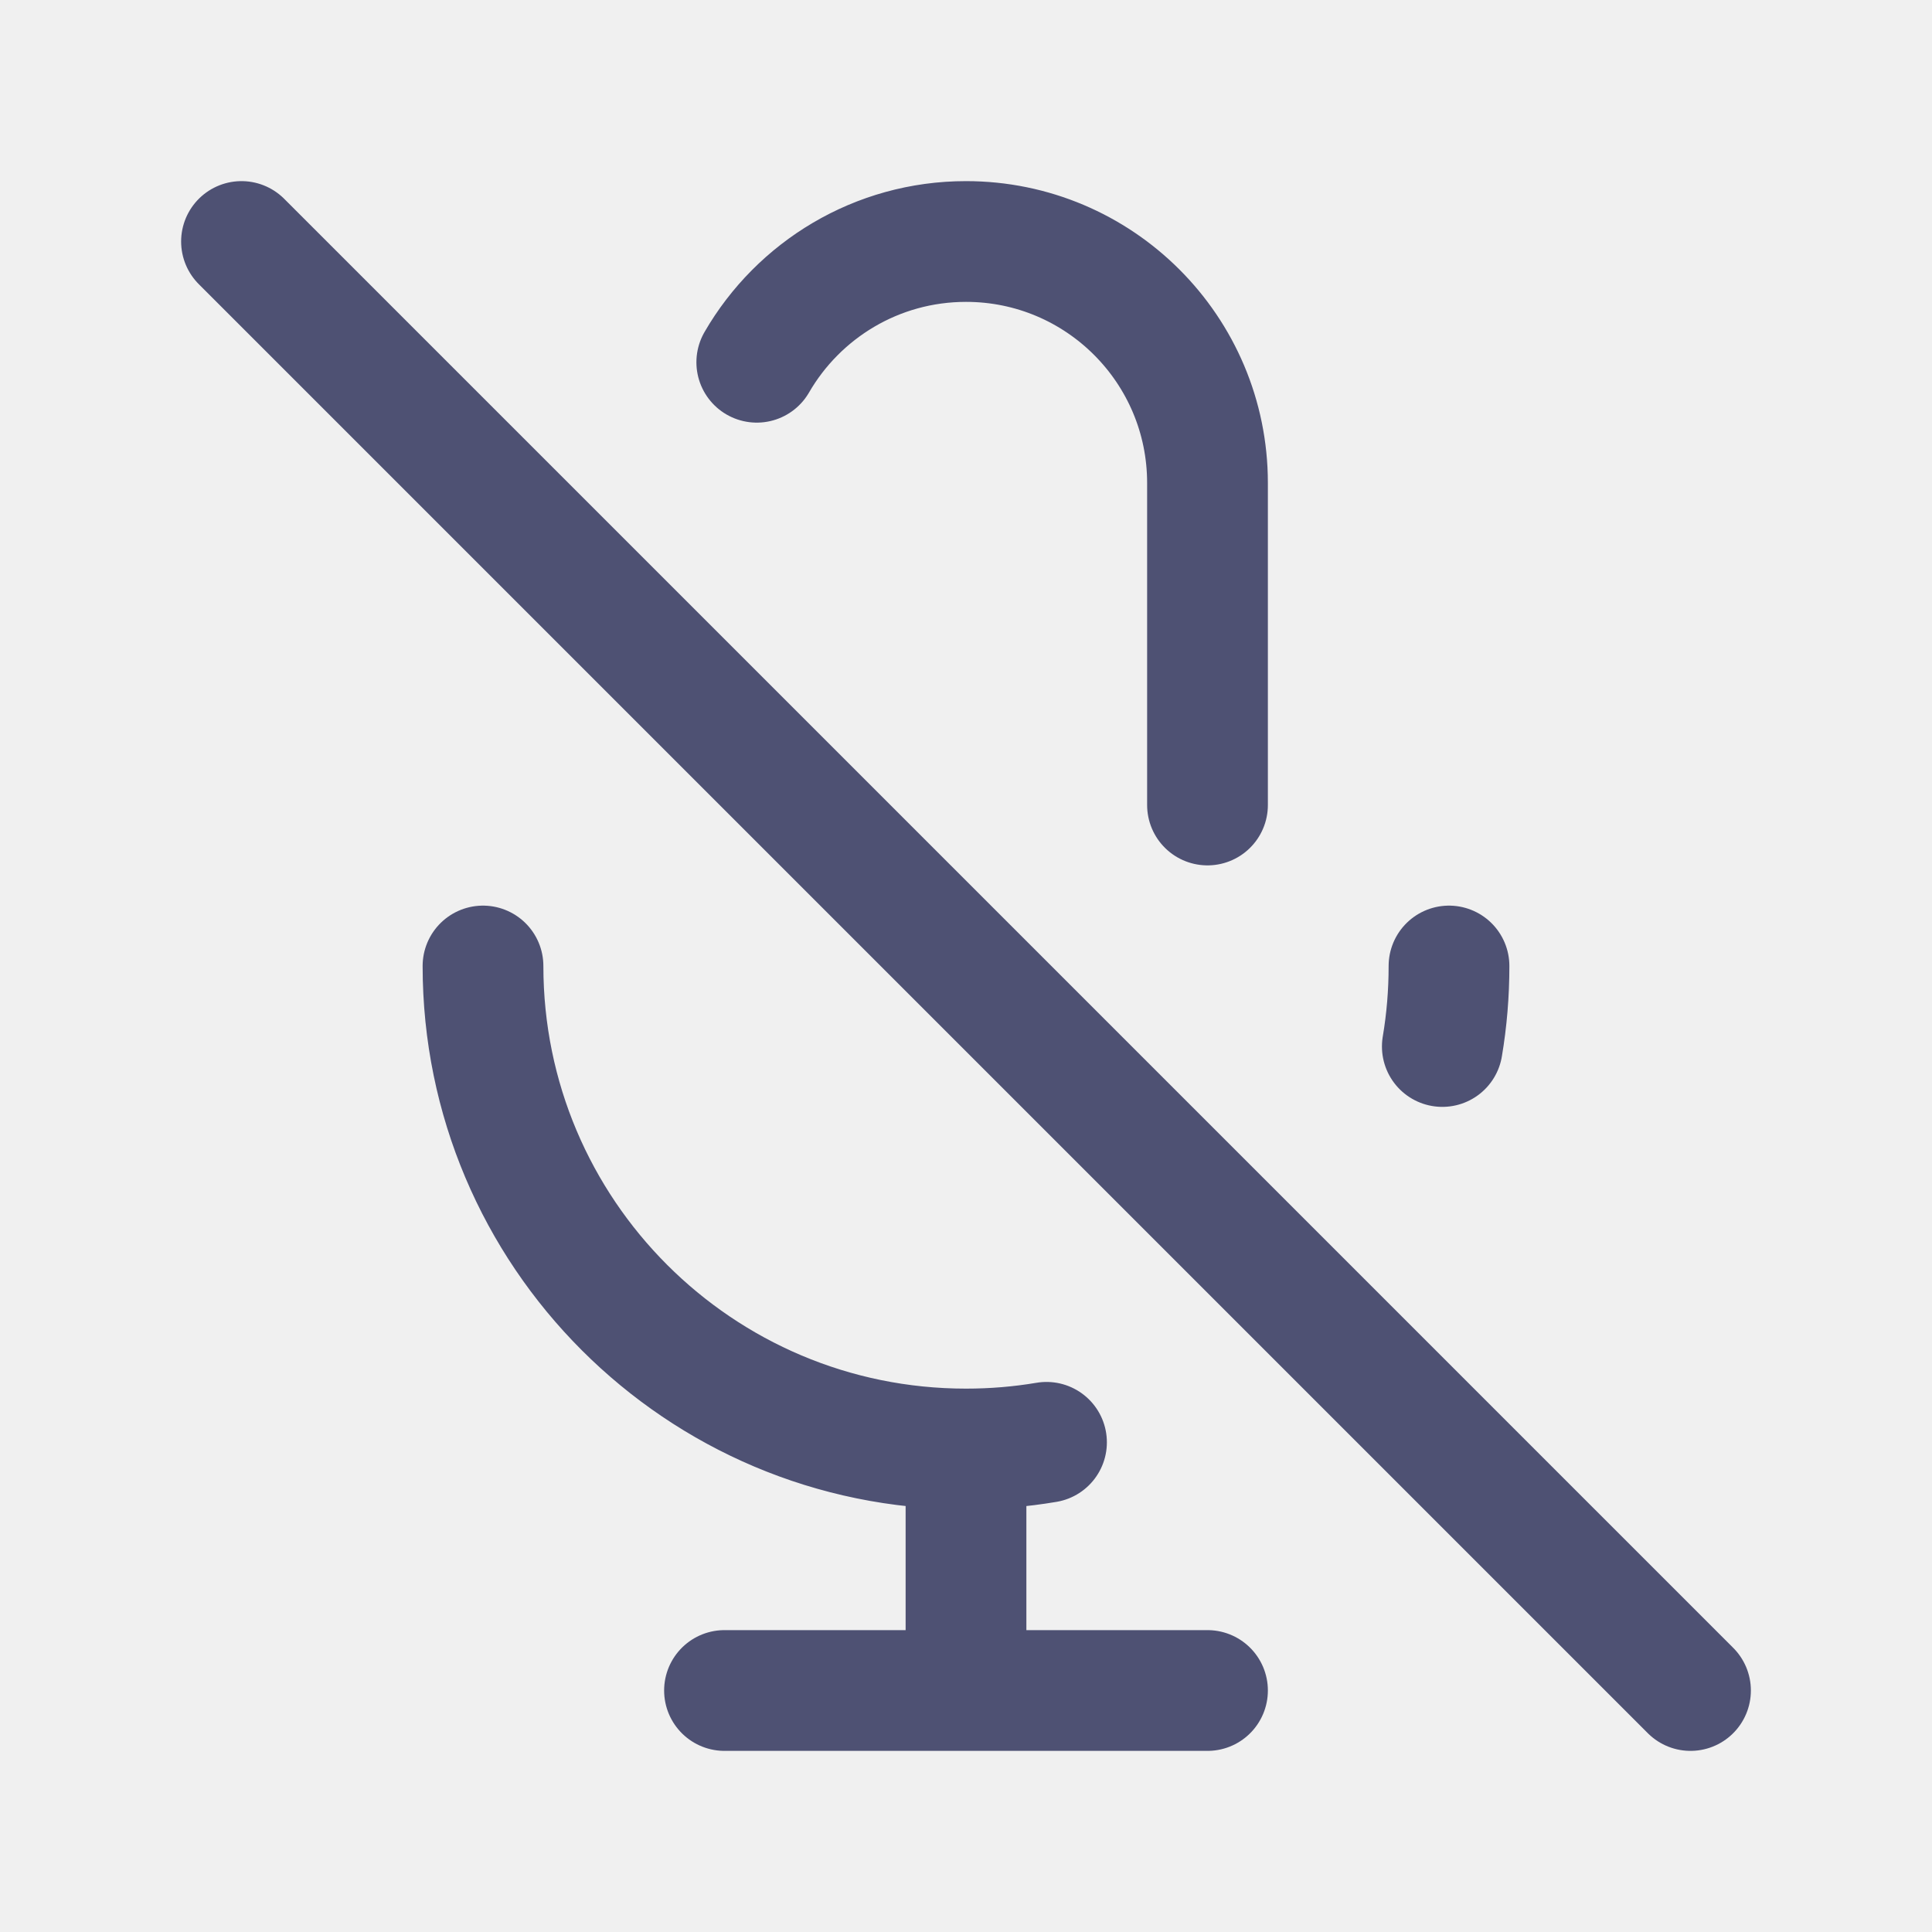
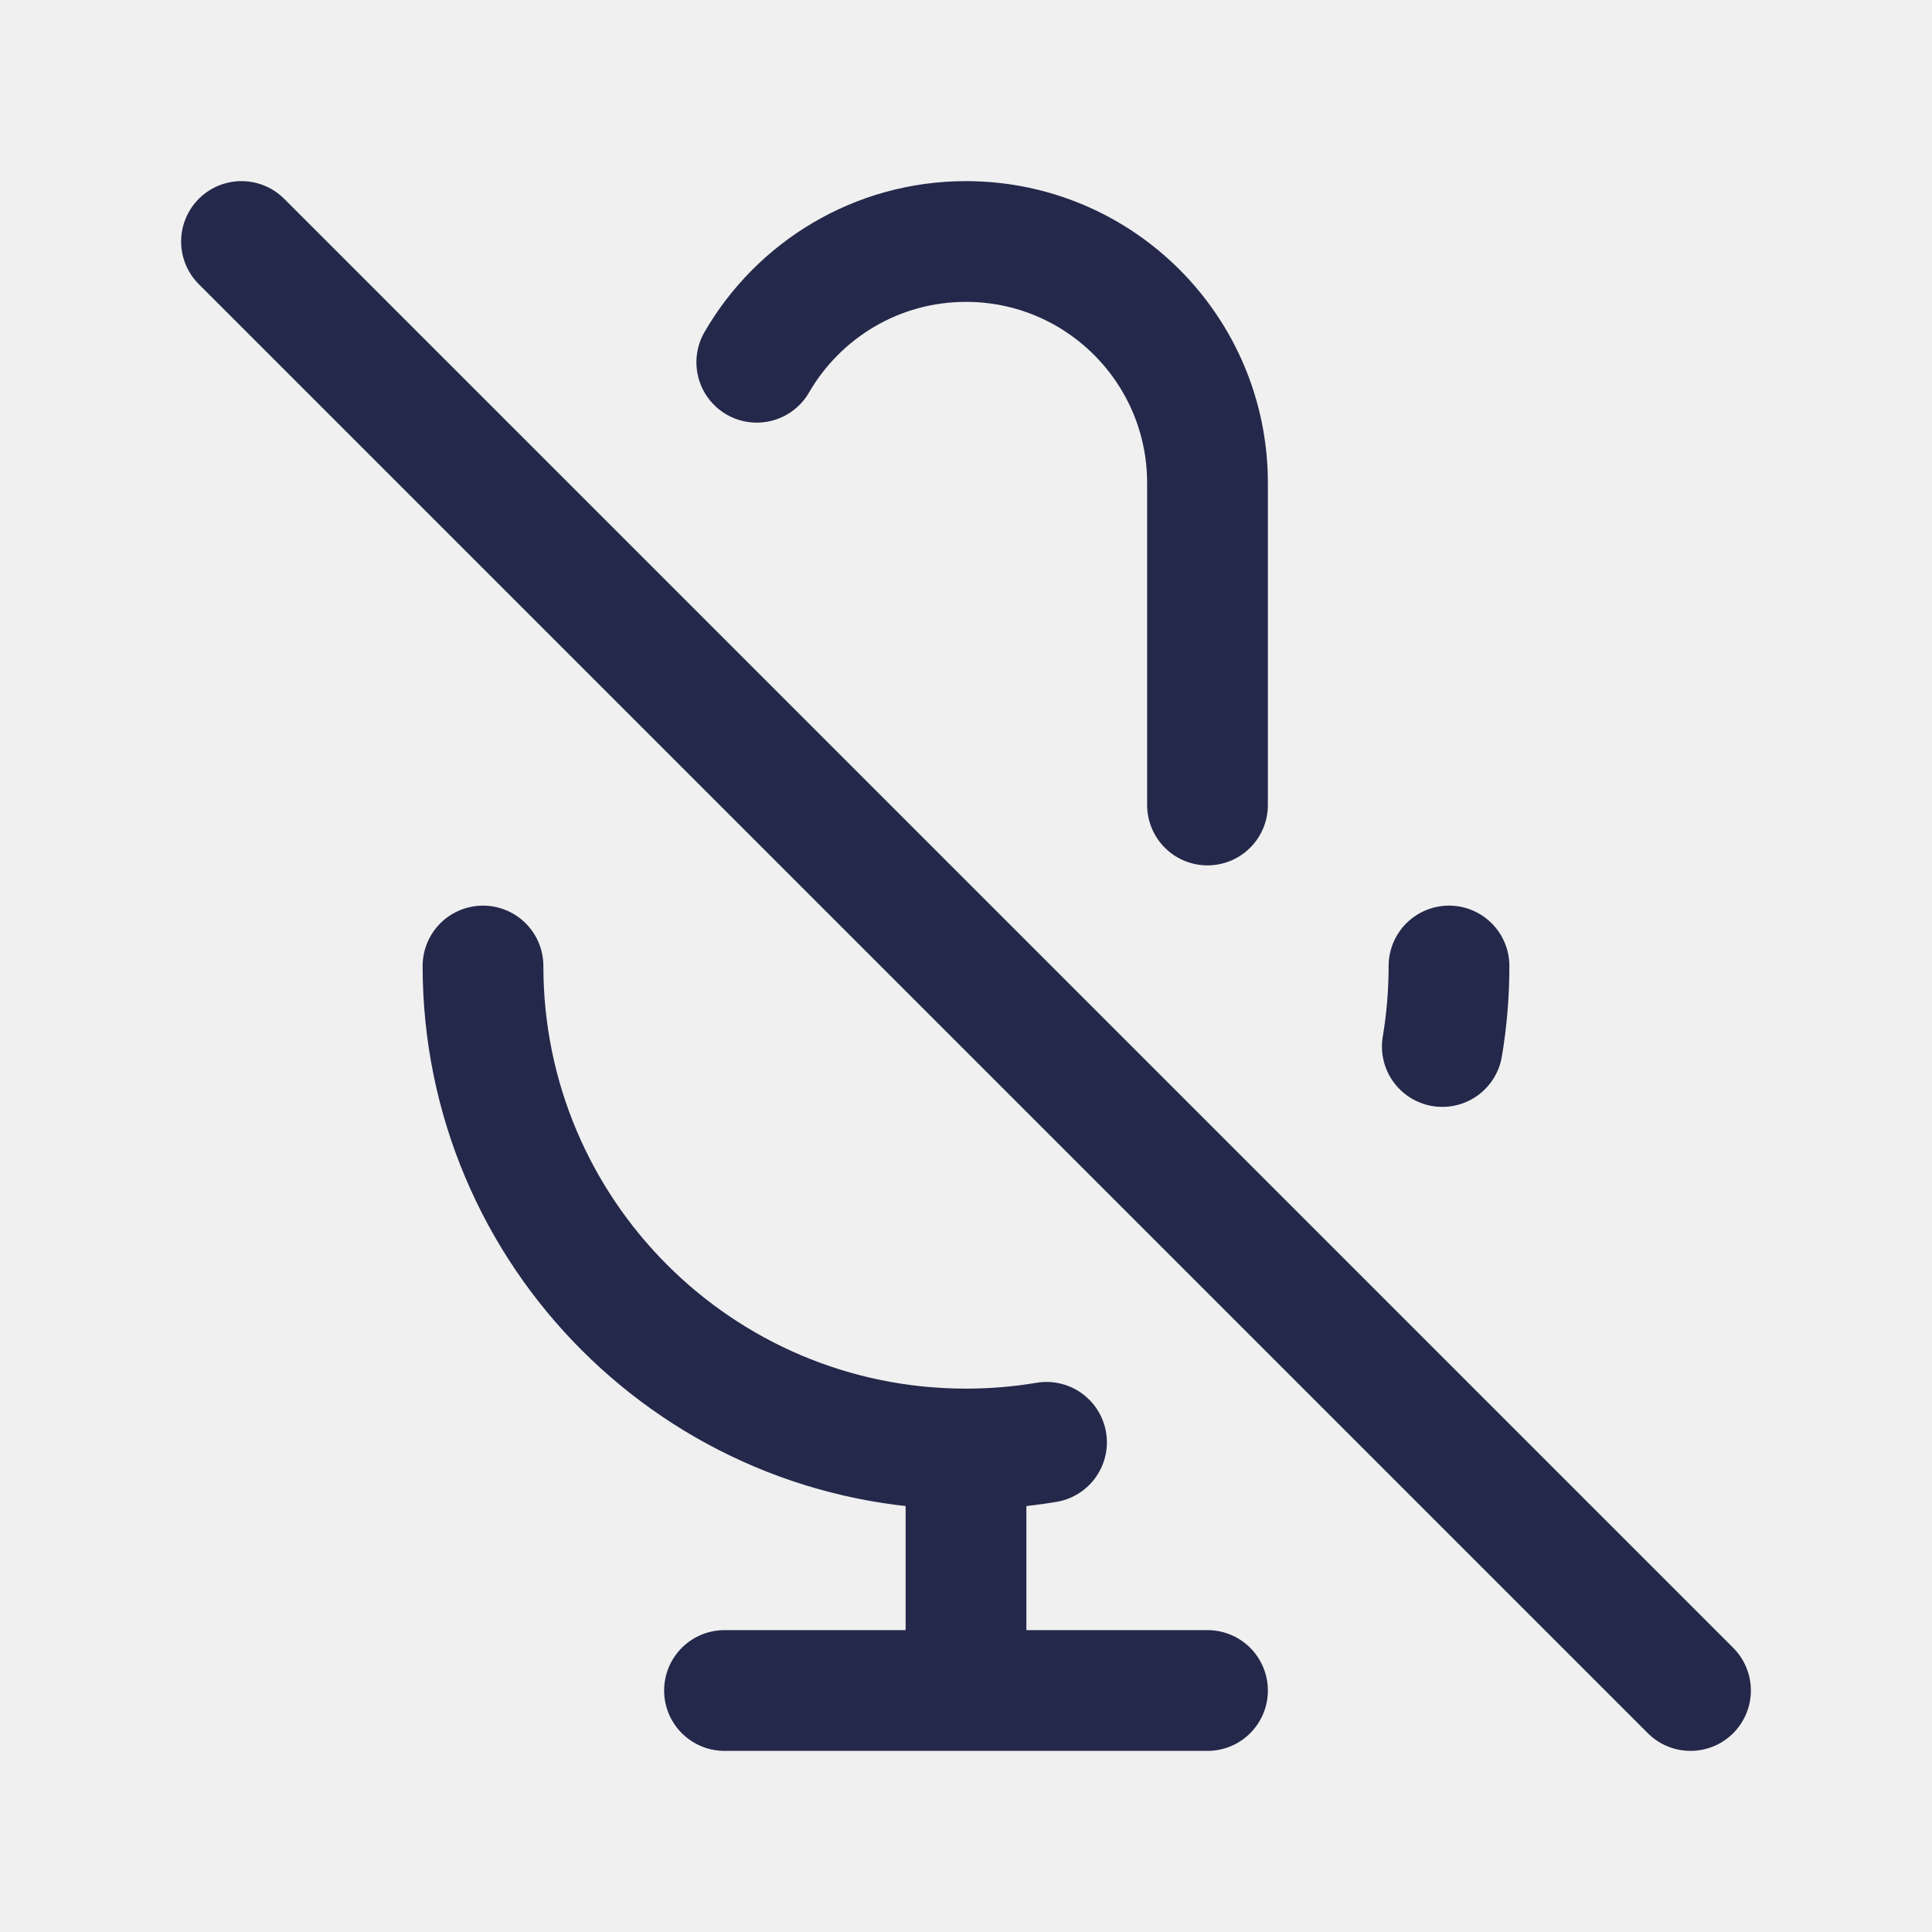
<svg width="120px" height="120px" viewBox="0 0 24 24" fill="none">
  <g id="bgCarrier" stroke-width="0" />
  <g id="tracerCarrier" stroke-linecap="round" stroke-linejoin="round" />
  <g id="iconCarrier">
-     <path d="M9.401 4.5C9.92 3.603 10.89 3 12 3C13.657 3 15 4.343 15 6V10M18 12C18 12.341 17.972 12.675 17.917 13M3 3L21 21M12 18C8.686 18 6 15.314 6 12M12 18C12.341 18 12.675 17.972 13 17.917M12 18V21M12 21H15M12 21H9" stroke="#4E5173" stroke-width="1.5" stroke-linecap="round" stroke-linejoin="round" style="--darkreader-inline-stroke: #ffffff;" data-darkreader-inline-stroke="" />
+     <path d="M9.401 4.5C9.92 3.603 10.89 3 12 3C13.657 3 15 4.343 15 6V10M18 12C18 12.341 17.972 12.675 17.917 13M3 3L21 21M12 18C8.686 18 6 15.314 6 12M12 18C12.341 18 12.675 17.972 13 17.917M12 18V21M12 21H15M12 21H9" stroke="#24284A" stroke-width="1.5" stroke-linecap="round" stroke-linejoin="round" style="--darkreader-inline-stroke: #ffffff;" data-darkreader-inline-stroke="" />
  </g>
</svg>
